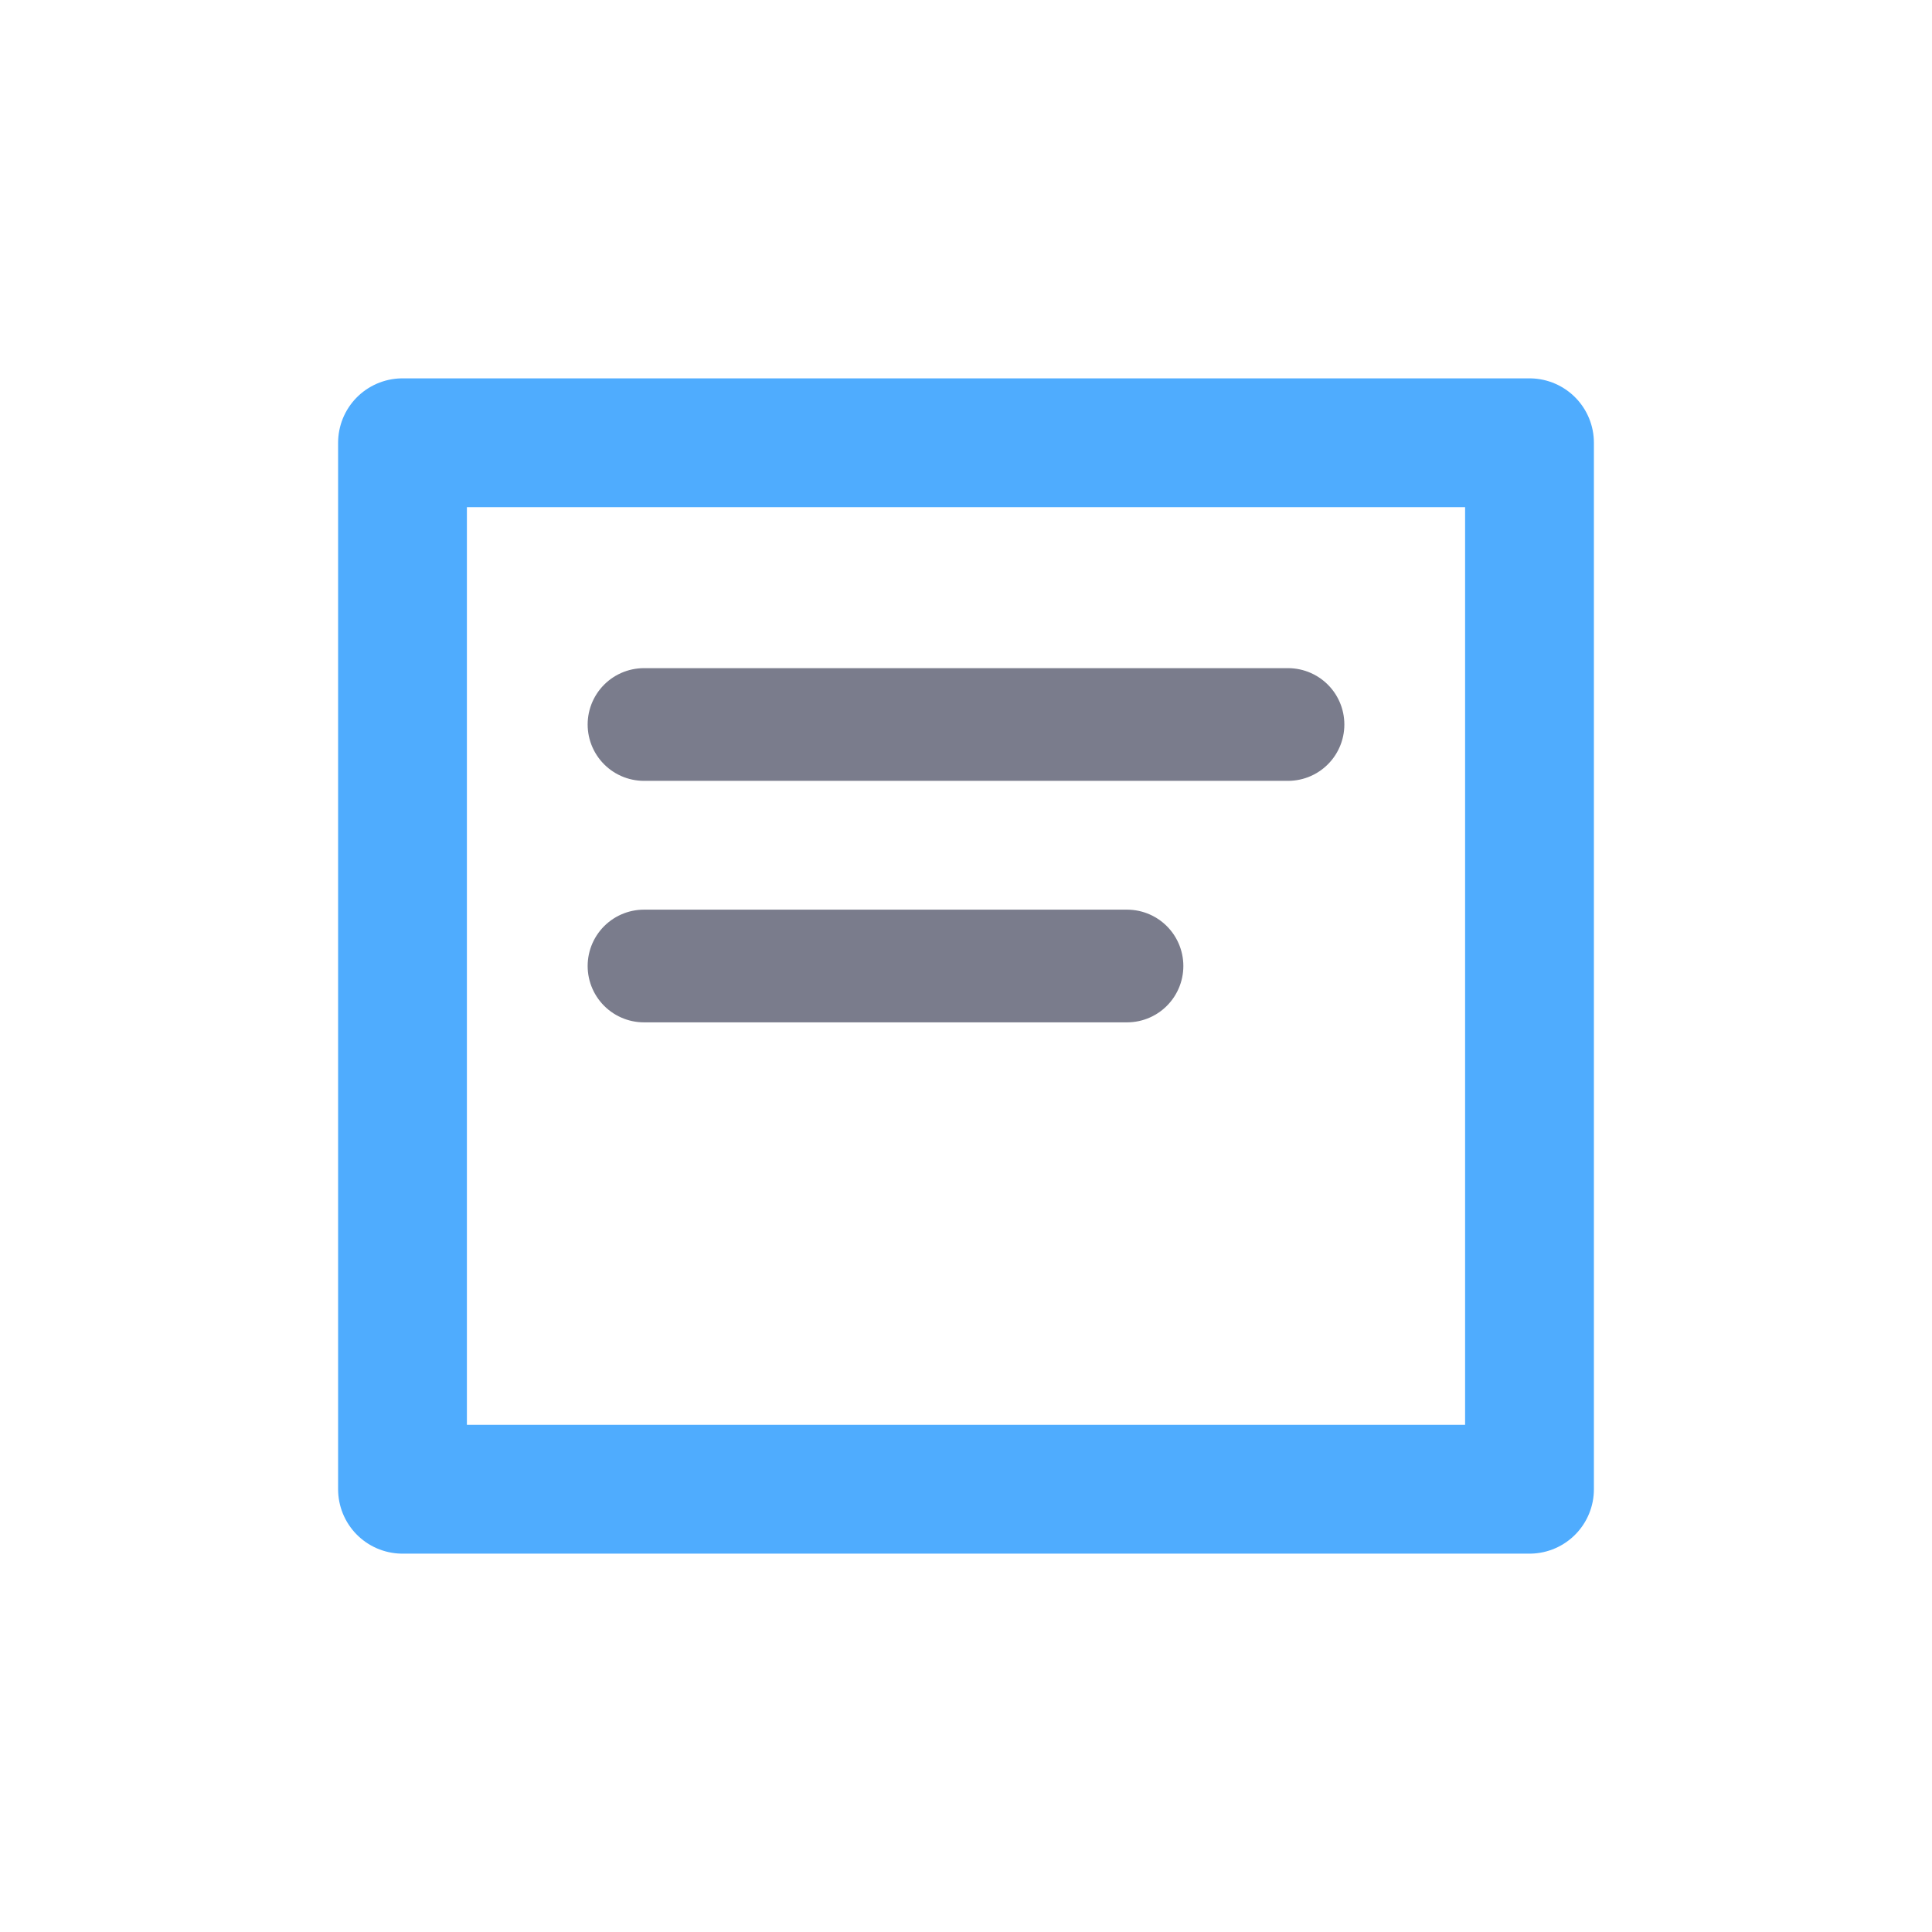
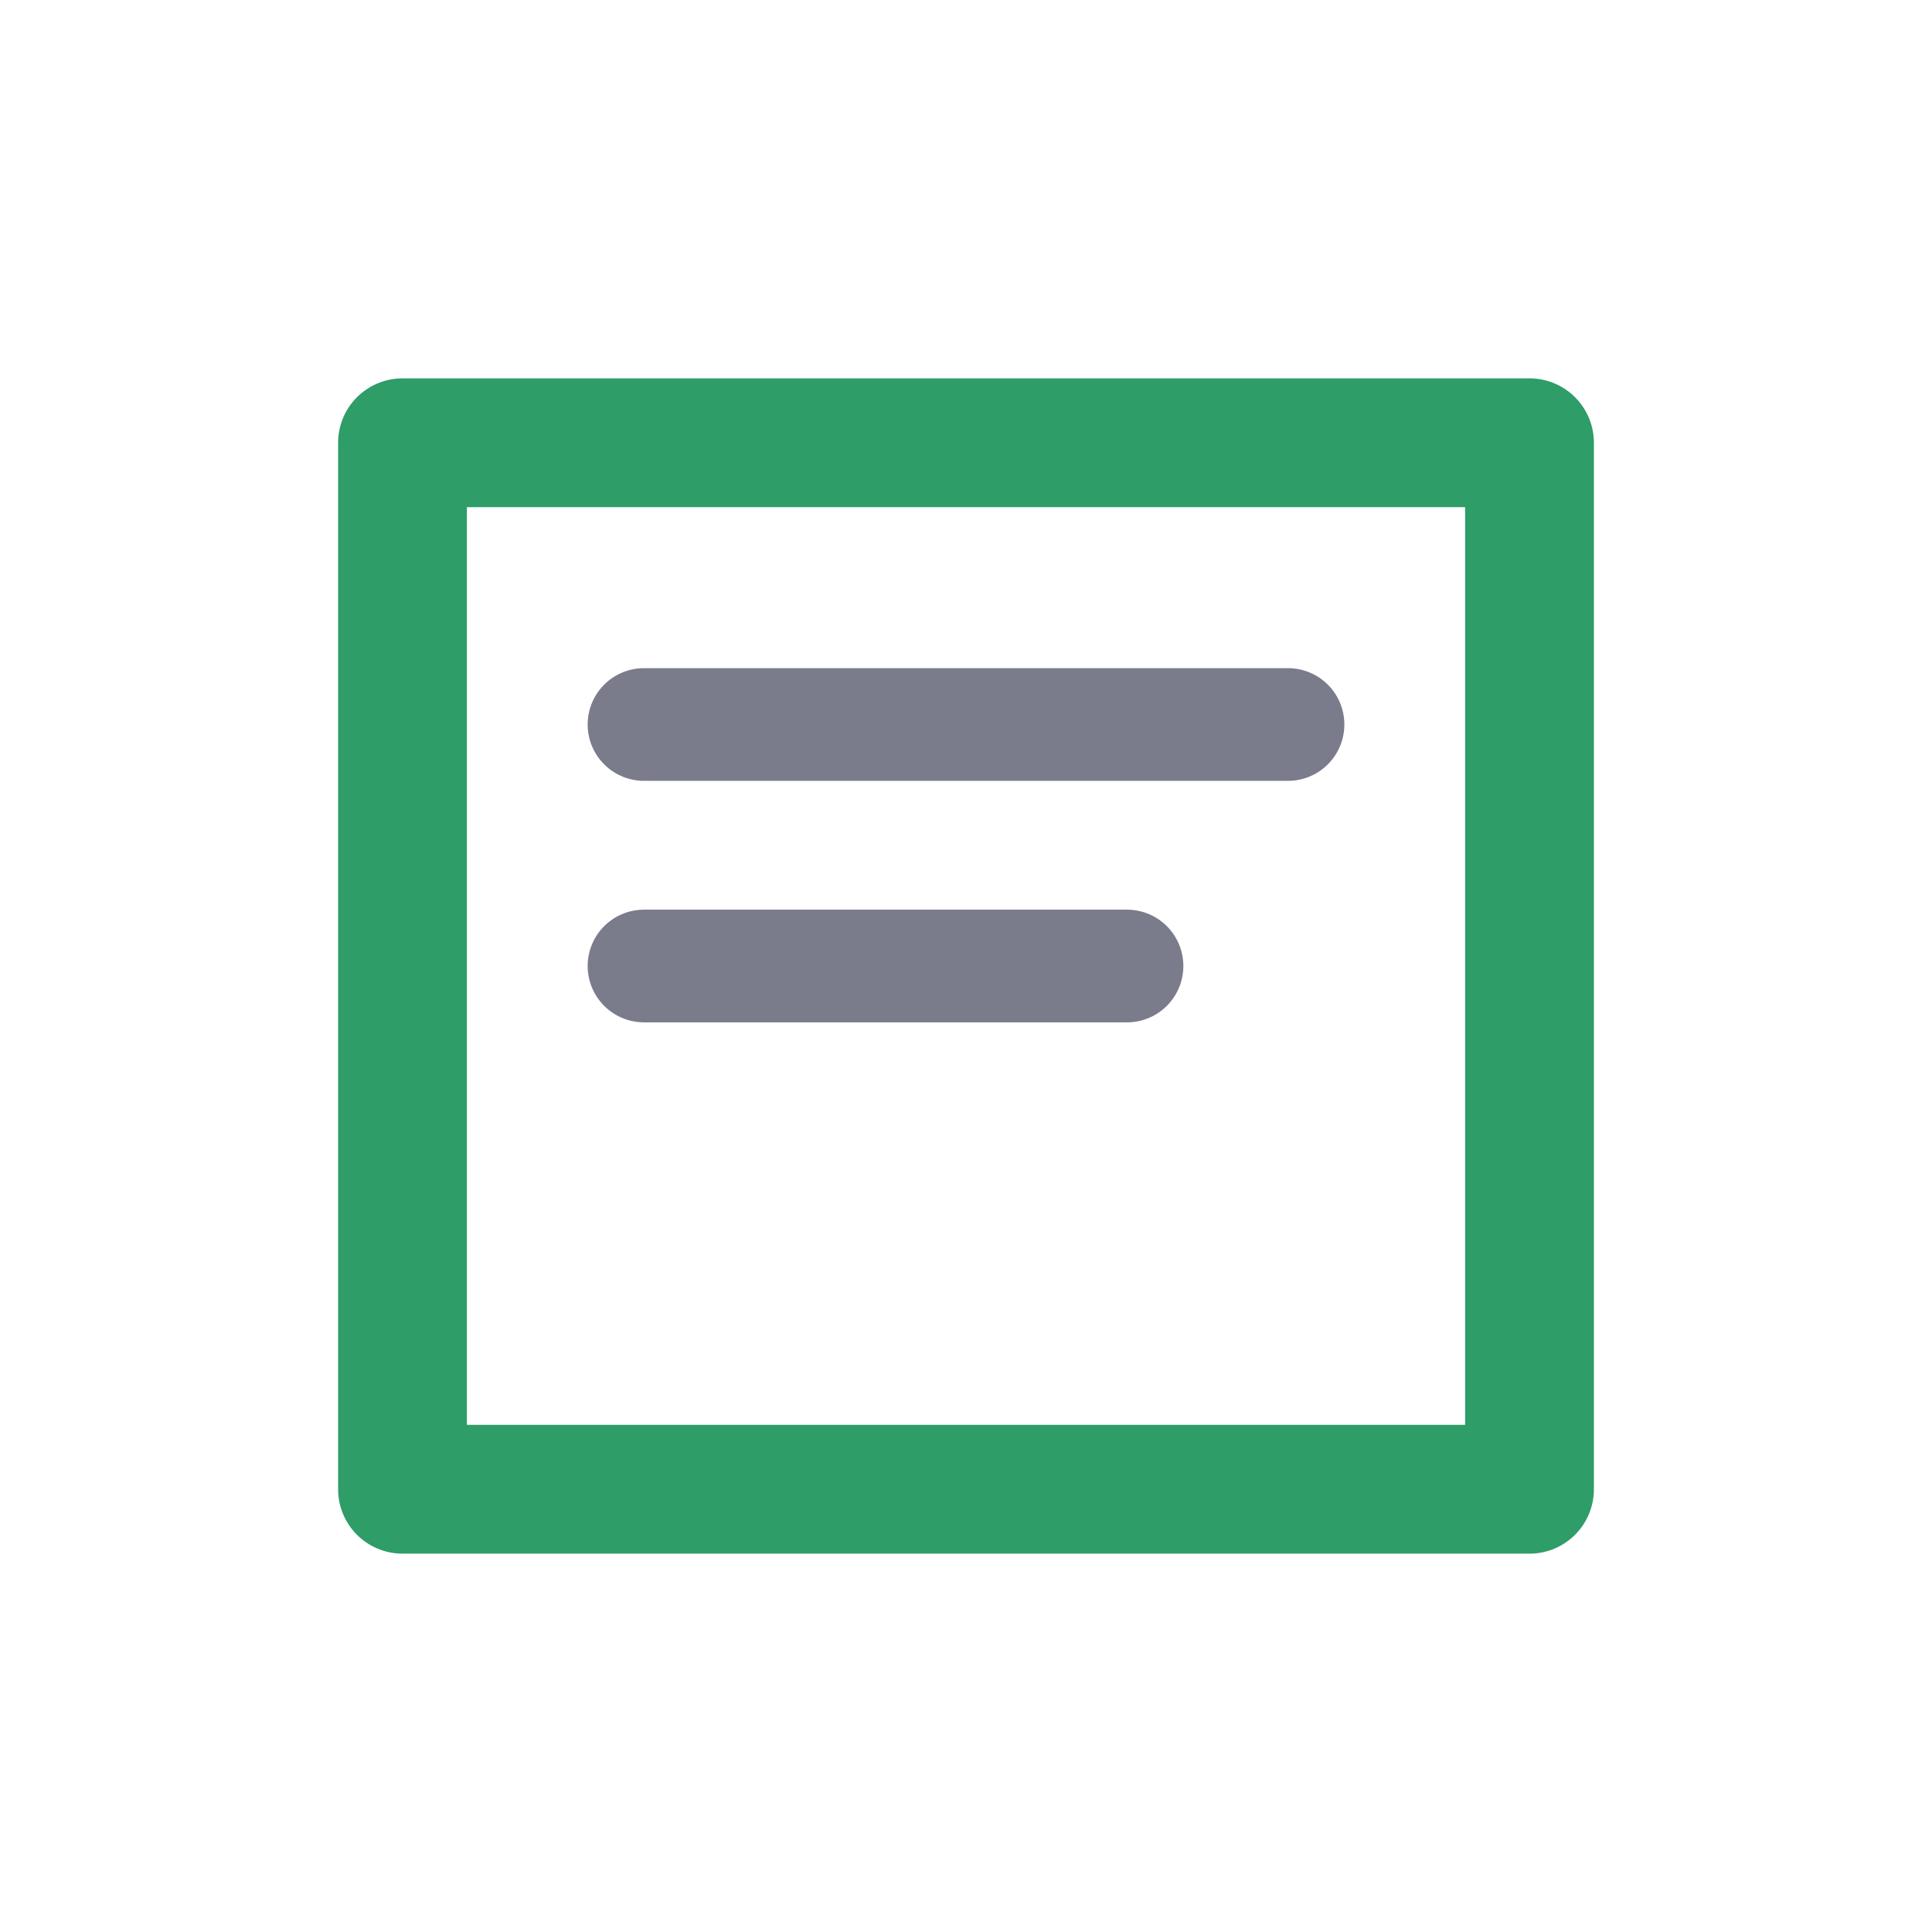
<svg xmlns="http://www.w3.org/2000/svg" viewBox="0 0 24 24" fill="none">
-   <path d="M5 5.5H19V18.5H5V5.5Z" stroke="#4facfe" stroke-width="1.6" stroke-linejoin="round" />
+   <path d="M5 5.5H19V18.5H5V5.5Z" stroke="#2e9d68" stroke-width="1.6" stroke-linejoin="round" />
  <path d="M8 9H16" stroke="#7a7c8c" stroke-width="1.4" stroke-linecap="round" />
  <path d="M8 12H14" stroke="#7a7c8c" stroke-width="1.4" stroke-linecap="round" />
</svg>
